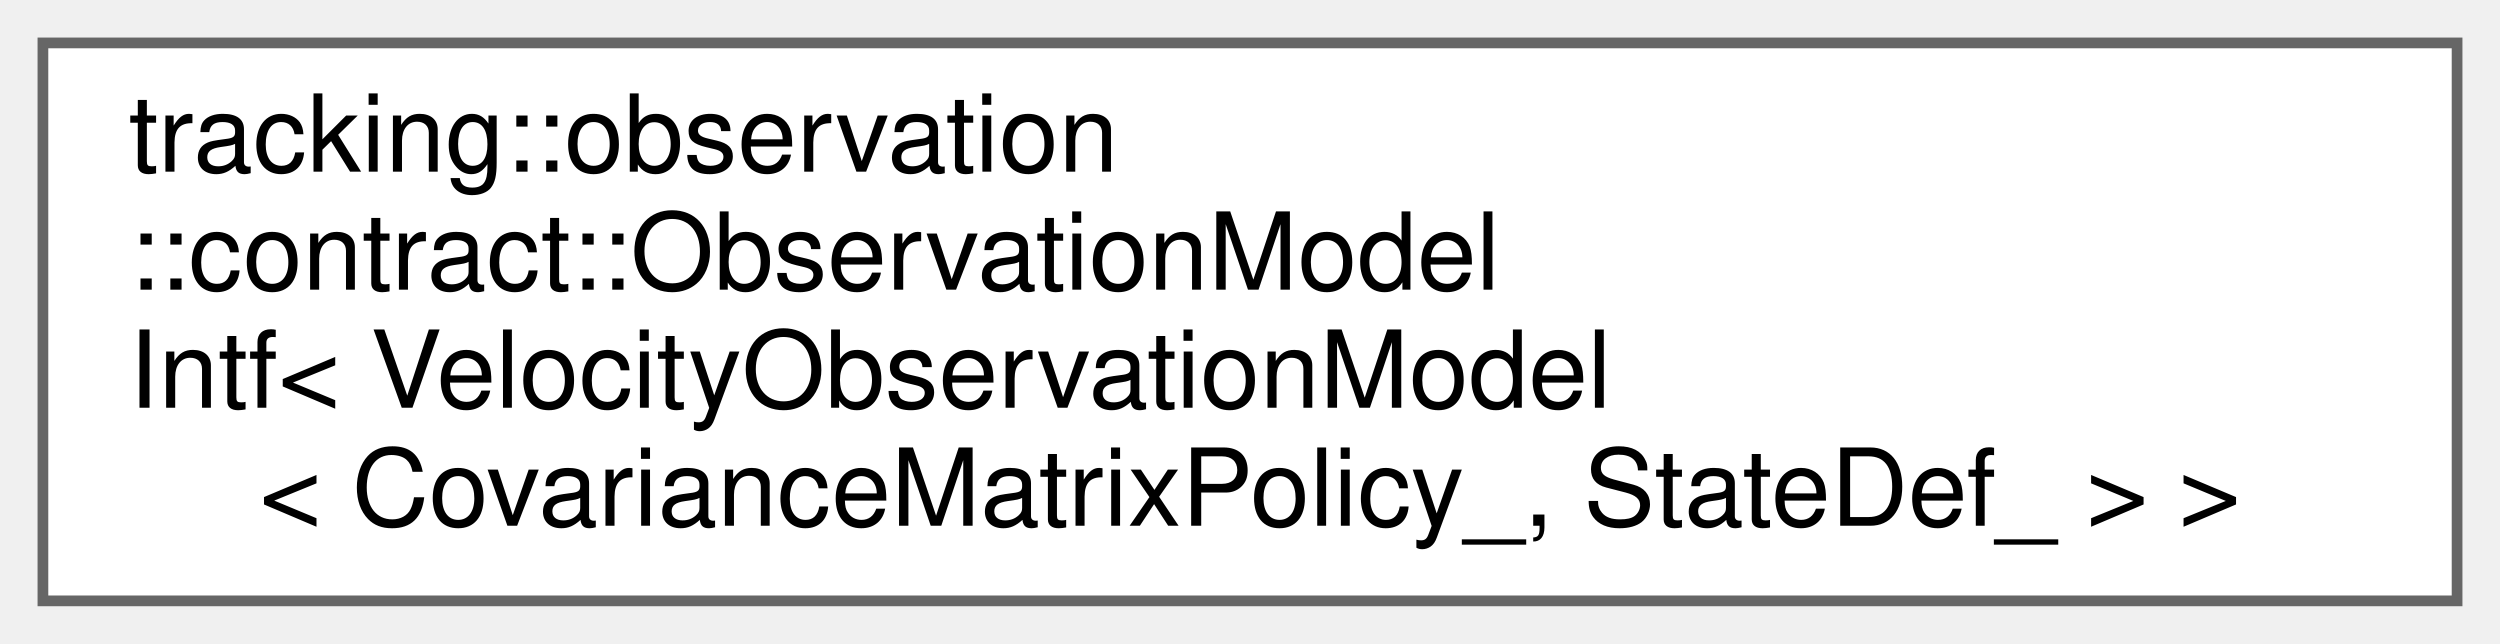
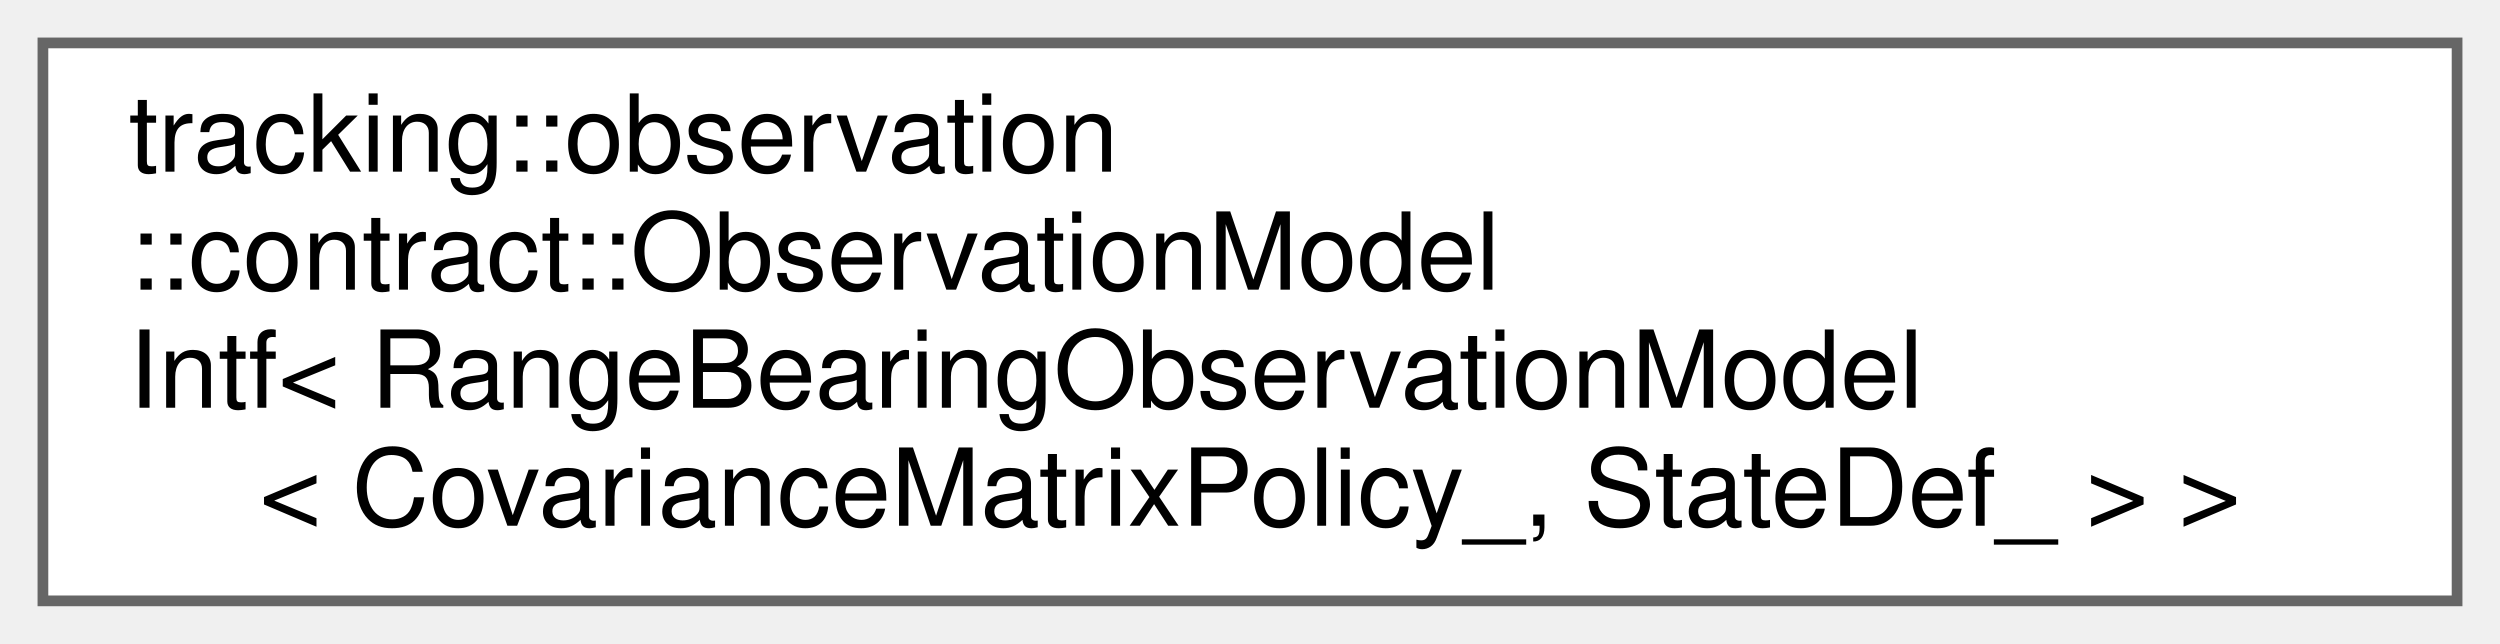
<svg xmlns="http://www.w3.org/2000/svg" xmlns:xlink="http://www.w3.org/1999/xlink" width="233pt" height="60pt" viewBox="0.00 0.00 233.00 60.00">
  <g id="graph0" class="graph" transform="scale(1 1) rotate(0) translate(4 56)">
    <g id="Node000000" class="node">
      <g id="a_Node000000">
        <a xlink:href="structtracking_1_1observation_1_1contract_1_1ObservationModelIntf.html" target="_top" xlink:title=" ">
          <polygon fill="white" stroke="#666666" points="225,-52 0,-52 0,0 225,0 225,-52" />
          <text text-anchor="start" x="8" y="-40" font-family="Helvetica,sans-Serif" font-size="10.00">tracking::observation</text>
          <text text-anchor="start" x="8" y="-29" font-family="Helvetica,sans-Serif" font-size="10.00">::contract::ObservationModel</text>
-           <text text-anchor="start" x="8" y="-18" font-family="Helvetica,sans-Serif" font-size="10.00">Intf&lt; VelocityObservationModel</text>
+           <text text-anchor="start" x="8" y="-18" font-family="Helvetica,sans-Serif" font-size="10.00">Intf&lt; RangeBearingObservationModel</text>
          <text text-anchor="middle" x="112.5" y="-7" font-family="Helvetica,sans-Serif" font-size="10.00">&lt; CovarianceMatrixPolicy_, StateDef_ &gt; &gt;</text>
        </a>
      </g>
    </g>
  </g>
</svg>
